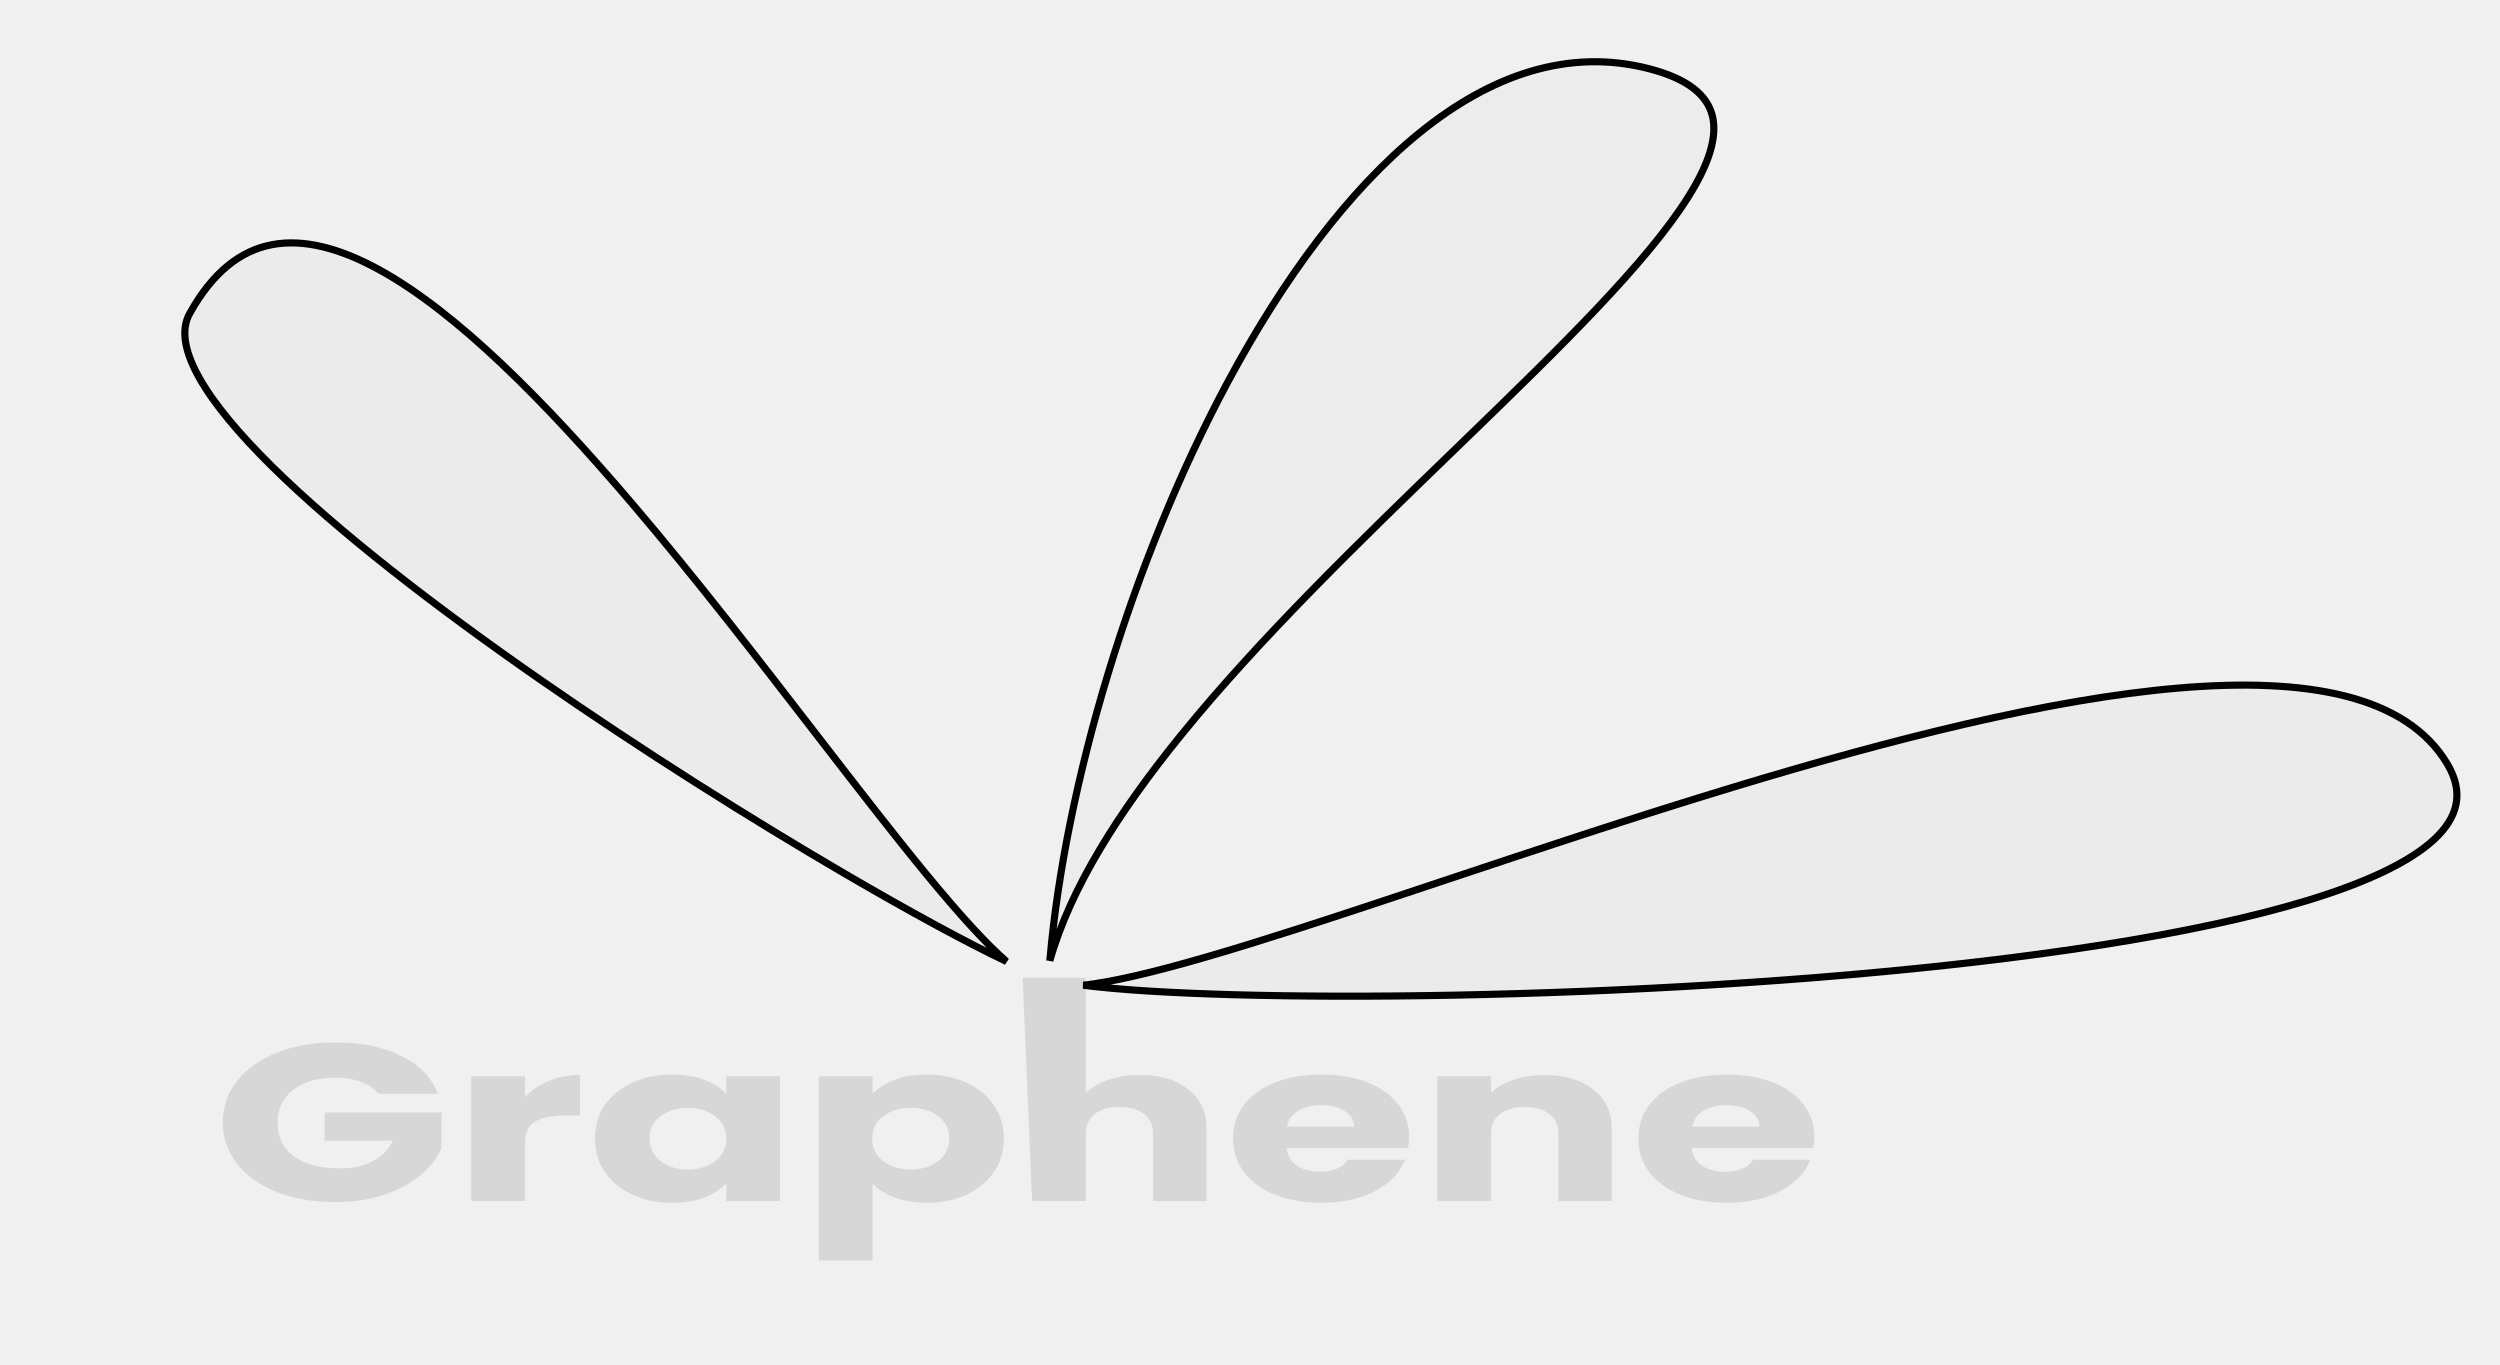
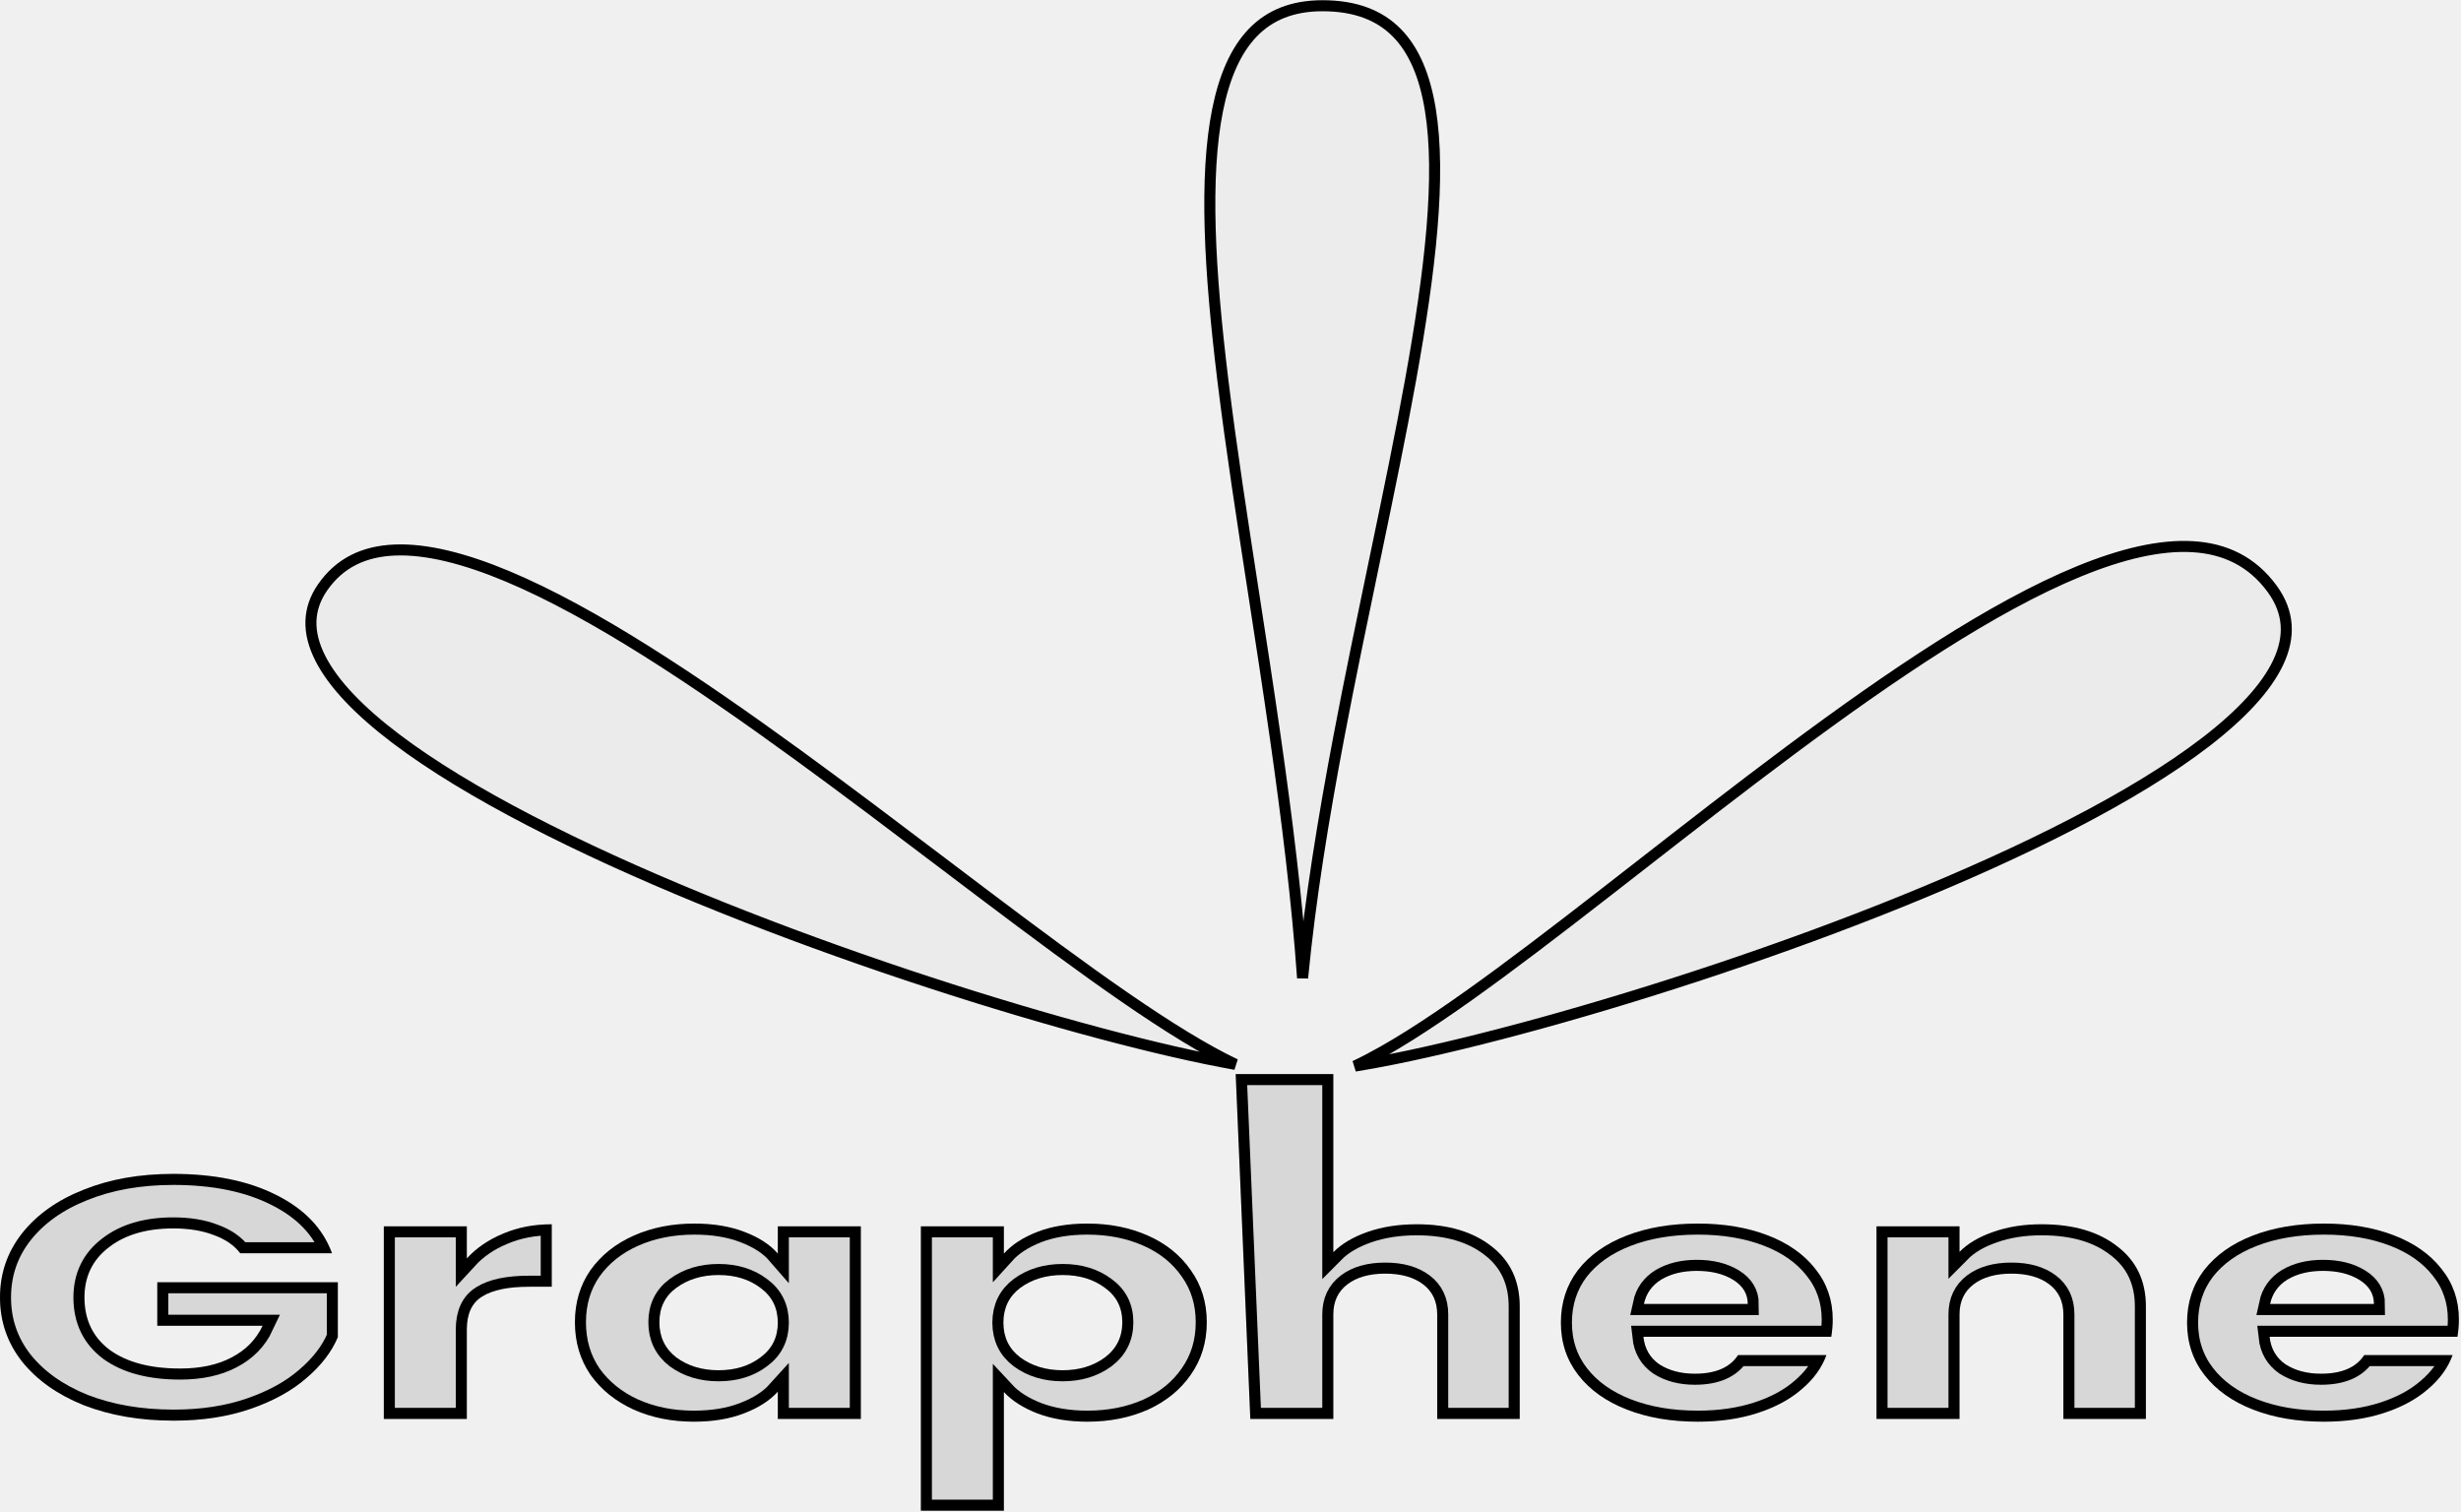
- <svg xmlns="http://www.w3.org/2000/svg" width="350" height="191" viewBox="0 0 350 191" fill="none">
-   <path d="M52.969 153.13C52.412 152.4 51.606 151.847 50.55 151.472C49.524 151.076 48.307 150.878 46.899 150.878C44.466 150.878 42.516 151.451 41.05 152.598C39.583 153.724 38.85 155.235 38.85 157.132C38.85 159.155 39.613 160.739 41.138 161.886C42.692 163.012 44.818 163.574 47.515 163.574C49.362 163.574 50.916 163.241 52.177 162.574C53.468 161.907 54.406 160.948 54.992 159.697H45.448V155.756H61.81V160.729C61.253 162.063 60.3 163.303 58.951 164.45C57.631 165.597 55.945 166.524 53.893 167.233C51.84 167.942 49.524 168.296 46.943 168.296C43.894 168.296 41.167 167.827 38.762 166.889C36.387 165.93 34.525 164.606 33.176 162.918C31.857 161.229 31.197 159.301 31.197 157.132C31.197 154.964 31.857 153.036 33.176 151.347C34.525 149.638 36.387 148.314 38.762 147.376C41.138 146.417 43.85 145.937 46.899 145.937C50.594 145.937 53.702 146.573 56.224 147.845C58.775 149.116 60.461 150.878 61.282 153.13H52.969Z" fill="#D7D7D7" />
-   <path d="M73.497 153.599C74.377 152.64 75.476 151.889 76.796 151.347C78.115 150.784 79.581 150.503 81.194 150.503V156.163H79.127C77.25 156.163 75.843 156.455 74.904 157.039C73.966 157.601 73.497 158.602 73.497 160.041V168.14H65.976V150.69H73.497V153.599Z" fill="#D7D7D7" />
-   <path d="M83.294 159.384C83.294 157.591 83.763 156.017 84.701 154.662C85.669 153.307 86.974 152.264 88.616 151.535C90.258 150.805 92.09 150.44 94.114 150.44C95.844 150.44 97.354 150.69 98.644 151.191C99.963 151.691 100.975 152.348 101.679 153.161V150.69H109.2V168.14H101.679V165.67C100.946 166.483 99.919 167.139 98.6 167.64C97.31 168.14 95.8 168.39 94.07 168.39C92.076 168.39 90.258 168.025 88.616 167.296C86.974 166.545 85.669 165.492 84.701 164.137C83.763 162.761 83.294 161.177 83.294 159.384ZM101.679 159.415C101.679 158.081 101.151 157.028 100.095 156.257C99.069 155.485 97.808 155.1 96.313 155.1C94.817 155.1 93.542 155.485 92.486 156.257C91.46 157.007 90.947 158.05 90.947 159.384C90.947 160.718 91.46 161.781 92.486 162.574C93.542 163.345 94.817 163.731 96.313 163.731C97.808 163.731 99.069 163.345 100.095 162.574C101.151 161.802 101.679 160.75 101.679 159.415Z" fill="#D7D7D7" />
-   <path d="M122.162 153.161C122.895 152.348 123.907 151.691 125.197 151.191C126.487 150.69 127.997 150.44 129.727 150.44C131.751 150.44 133.583 150.805 135.225 151.535C136.867 152.264 138.158 153.307 139.096 154.662C140.064 156.017 140.547 157.591 140.547 159.384C140.547 161.177 140.064 162.761 139.096 164.137C138.158 165.492 136.867 166.545 135.225 167.296C133.583 168.025 131.751 168.39 129.727 168.39C128.027 168.39 126.517 168.14 125.197 167.64C123.907 167.139 122.895 166.493 122.162 165.701V176.458H114.641V150.69H122.162V153.161ZM132.894 159.384C132.894 158.05 132.366 157.007 131.311 156.257C130.285 155.485 129.009 155.1 127.484 155.1C125.989 155.1 124.713 155.485 123.658 156.257C122.631 157.028 122.118 158.081 122.118 159.415C122.118 160.75 122.631 161.802 123.658 162.574C124.713 163.345 125.989 163.731 127.484 163.731C128.98 163.731 130.255 163.345 131.311 162.574C132.366 161.781 132.894 160.718 132.894 159.384Z" fill="#D7D7D7" />
-   <path d="M159.58 150.503C162.394 150.503 164.652 151.17 166.353 152.504C168.054 153.818 168.904 155.631 168.904 157.945V168.14H161.427V158.665C161.427 157.497 161.002 156.59 160.151 155.944C159.301 155.298 158.157 154.975 156.721 154.975C155.284 154.975 154.14 155.298 153.29 155.944C152.44 156.59 152.014 157.497 152.014 158.665V168.14H144.493L143.168 136.892H152.014V153.036C152.777 152.264 153.818 151.649 155.137 151.191C156.457 150.732 157.937 150.503 159.58 150.503Z" fill="#D7D7D7" />
-   <path d="M197.266 159.134C197.266 159.634 197.222 160.155 197.134 160.697H180.112C180.23 161.781 180.713 162.615 181.564 163.199C182.443 163.762 183.514 164.044 184.774 164.044C186.651 164.044 187.956 163.481 188.689 162.355H196.694C196.283 163.501 195.536 164.533 194.451 165.451C193.395 166.368 192.061 167.087 190.448 167.608C188.836 168.13 187.032 168.39 185.038 168.39C182.634 168.39 180.493 168.025 178.617 167.296C176.74 166.566 175.274 165.524 174.218 164.169C173.163 162.813 172.635 161.229 172.635 159.415C172.635 157.601 173.148 156.017 174.174 154.662C175.23 153.307 176.696 152.264 178.573 151.535C180.449 150.805 182.605 150.44 185.038 150.44C187.413 150.44 189.525 150.795 191.372 151.503C193.219 152.212 194.656 153.223 195.682 154.537C196.738 155.85 197.266 157.383 197.266 159.134ZM189.569 157.727C189.569 156.809 189.129 156.08 188.249 155.538C187.369 154.995 186.27 154.724 184.95 154.724C183.69 154.724 182.619 154.985 181.74 155.506C180.889 156.027 180.361 156.768 180.156 157.727H189.569Z" fill="#D7D7D7" />
-   <path d="M216.188 150.503C219.062 150.503 221.349 151.17 223.049 152.504C224.779 153.818 225.644 155.631 225.644 157.945V168.14H218.167V158.665C218.167 157.497 217.742 156.59 216.892 155.944C216.041 155.298 214.898 154.975 213.461 154.975C212.024 154.975 210.881 155.298 210.03 155.944C209.18 156.59 208.755 157.497 208.755 158.665V168.14H201.234V150.69H208.755V153.005C209.517 152.233 210.543 151.629 211.834 151.191C213.124 150.732 214.575 150.503 216.188 150.503Z" fill="#D7D7D7" />
-   <path d="M254.006 159.134C254.006 159.634 253.962 160.155 253.874 160.697H236.853C236.97 161.781 237.454 162.615 238.304 163.199C239.184 163.762 240.254 164.044 241.515 164.044C243.391 164.044 244.696 163.481 245.429 162.355H253.434C253.024 163.501 252.276 164.533 251.191 165.451C250.136 166.368 248.801 167.087 247.189 167.608C245.576 168.13 243.773 168.39 241.779 168.39C239.374 168.39 237.234 168.025 235.357 167.296C233.481 166.566 232.014 165.524 230.959 164.169C229.903 162.813 229.375 161.229 229.375 159.415C229.375 157.601 229.889 156.017 230.915 154.662C231.97 153.307 233.437 152.264 235.313 151.535C237.19 150.805 239.345 150.44 241.779 150.44C244.154 150.44 246.265 150.795 248.112 151.503C249.96 152.212 251.396 153.223 252.423 154.537C253.478 155.85 254.006 157.383 254.006 159.134ZM246.309 157.727C246.309 156.809 245.869 156.08 244.99 155.538C244.11 154.995 243.01 154.724 241.691 154.724C240.43 154.724 239.36 154.985 238.48 155.506C237.63 156.027 237.102 156.768 236.897 157.727H246.309Z" fill="#D7D7D7" />
-   <path d="M165.341 102.931C156.671 113.611 149.842 124.322 146.978 134.495C149.097 110.016 158.322 78.741 171.896 53.472C179.63 39.076 188.756 26.668 198.748 18.578C208.735 10.493 219.542 6.756 230.693 9.576C236.305 10.995 239.009 13.308 239.733 16.224C240.47 19.197 239.22 23.019 236.327 27.614C230.56 36.774 218.613 48.48 205.167 61.49C204.597 62.042 204.024 62.596 203.448 63.153C190.489 75.687 176.381 89.331 165.341 102.931Z" fill="#EAEAEA" fill-opacity="0.6" stroke="black" />
-   <path d="M342.613 106.932C343.826 108.958 344.189 110.836 343.848 112.58C343.508 114.321 342.458 115.975 340.745 117.554C337.297 120.734 331.222 123.554 323.189 126.017C307.151 130.933 283.664 134.32 258.924 136.465C234.196 138.609 208.263 139.509 187.357 139.466C176.904 139.444 167.713 139.187 160.561 138.732C157.079 138.511 154.085 138.243 151.668 137.934C153.696 137.704 156.071 137.266 158.741 136.656C164.837 135.265 172.539 132.968 181.307 130.158C187.784 128.082 194.842 125.728 202.278 123.248C215.005 119.002 228.838 114.388 242.747 110.175C264.776 103.503 286.908 97.865 304.979 96.329C323.081 94.791 336.892 97.382 342.613 106.932ZM140.911 134.61C135.443 132.006 127.44 127.676 118.141 122.24C105.216 114.686 89.83 105.022 75.358 94.958C60.882 84.892 47.336 74.436 38.08 65.299C33.451 60.728 29.912 56.504 27.864 52.836C25.801 49.142 25.316 46.13 26.539 43.921C29.799 38.03 33.73 35.079 38.083 34.253C42.485 33.418 47.509 34.714 52.987 37.705C63.93 43.678 76.296 56.192 88.46 70.46C97.41 80.959 106.224 92.374 114.257 102.779C117.134 106.504 119.91 110.1 122.557 113.477C127.573 119.879 132.126 125.501 136.008 129.728C137.785 131.663 139.426 133.311 140.911 134.61Z" fill="#EAEAEA" fill-opacity="0.68" stroke="black" />
+ <svg xmlns="http://www.w3.org/2000/svg" width="223" height="137" viewBox="0 0 223 137" fill="none">
+   <mask id="path-1-inside-1_194_2" fill="white">
+     <path d="M21.772 113.566C21.215 112.836 20.408 112.284 19.353 111.908C18.326 111.512 17.11 111.314 15.702 111.314C13.268 111.314 11.318 111.888 9.852 113.034C8.386 114.16 7.653 115.671 7.653 117.569C7.653 119.591 8.415 121.175 9.94 122.322C11.494 123.448 13.62 124.011 16.318 124.011C18.165 124.011 19.719 123.677 20.98 123.01C22.27 122.343 23.209 121.384 23.795 120.133H14.251V116.193H30.613V121.165C30.055 122.499 29.102 123.74 27.754 124.886C26.434 126.033 24.748 126.961 22.695 127.669C20.643 128.378 18.326 128.733 15.746 128.733C12.697 128.733 9.97 128.264 7.565 127.325C5.19 126.366 3.328 125.043 1.979 123.354C0.66 121.665 0 119.737 0 117.569C0 115.4 0.66 113.472 1.979 111.783C3.328 110.074 5.19 108.75 7.565 107.812C9.94 106.853 12.653 106.373 15.702 106.373C19.397 106.373 22.505 107.009 25.027 108.281C27.578 109.553 29.264 111.314 30.085 113.566H21.772Z" />
+     <path d="M42.3 114.035C43.179 113.076 44.279 112.325 45.599 111.783C46.918 111.22 48.384 110.939 49.997 110.939V116.599H47.93C46.053 116.599 44.645 116.891 43.707 117.475C42.769 118.038 42.3 119.038 42.3 120.477V128.576H34.779V111.127H42.3V114.035Z" />
+     <path d="M52.096 119.82C52.096 118.027 52.566 116.453 53.504 115.098C54.471 113.743 55.776 112.701 57.418 111.971C59.06 111.241 60.893 110.876 62.916 110.876C64.646 110.876 66.156 111.127 67.447 111.627C68.766 112.127 69.778 112.784 70.481 113.597V111.127H78.003V128.576H70.481V126.106C69.748 126.919 68.722 127.576 67.403 128.076C66.112 128.576 64.602 128.827 62.872 128.827C60.878 128.827 59.06 128.462 57.418 127.732C55.776 126.981 54.471 125.929 53.504 124.574C52.566 123.198 52.096 121.613 52.096 119.82ZM70.481 119.851C70.481 118.517 69.954 117.464 68.898 116.693C67.872 115.922 66.611 115.536 65.115 115.536C63.62 115.536 62.344 115.922 61.289 116.693C60.263 117.444 59.749 118.486 59.749 119.82C59.749 121.154 60.263 122.218 61.289 123.01C62.344 123.781 63.62 124.167 65.115 124.167C66.611 124.167 67.872 123.781 68.898 123.01C69.954 122.239 70.481 121.186 70.481 119.851Z" />
+     <path d="M90.965 113.597C91.698 112.784 92.71 112.127 94 111.627C95.29 111.127 96.8 110.876 98.53 110.876C100.553 110.876 102.386 111.241 104.028 111.971C105.67 112.701 106.96 113.743 107.899 115.098C108.866 116.453 109.35 118.027 109.35 119.82C109.35 121.613 108.866 123.198 107.899 124.574C106.96 125.929 105.67 126.981 104.028 127.732C102.386 128.462 100.553 128.827 98.53 128.827C96.829 128.827 95.319 128.576 94 128.076C92.71 127.576 91.698 126.929 90.965 126.137V136.895H83.444V111.127H90.965V113.597ZM101.697 119.82C101.697 118.486 101.169 117.444 100.114 116.693C99.087 115.922 97.812 115.536 96.287 115.536C94.792 115.536 93.516 115.922 92.46 116.693C91.434 117.464 90.921 118.517 90.921 119.851C90.921 121.186 91.434 122.239 92.46 123.01C93.516 123.781 94.792 124.167 96.287 124.167C97.782 124.167 99.058 123.781 100.114 123.01C101.169 122.218 101.697 121.154 101.697 119.82Z" />
+     <path d="M128.382 110.939C131.197 110.939 133.455 111.606 135.156 112.94C136.856 114.254 137.707 116.068 137.707 118.382V128.576H130.23V119.101C130.23 117.933 129.804 117.027 128.954 116.38C128.104 115.734 126.96 115.411 125.523 115.411C124.087 115.411 122.943 115.734 122.093 116.38C121.242 117.027 120.817 117.933 120.817 119.101V128.576H113.296L111.97 97.329H120.817V113.472C121.579 112.701 122.62 112.086 123.94 111.627C125.259 111.168 126.74 110.939 128.382 110.939Z" />
+     <path d="M166.069 119.57C166.069 120.07 166.025 120.592 165.937 121.134H148.915C149.032 122.218 149.516 123.052 150.366 123.635C151.246 124.198 152.316 124.48 153.577 124.48C155.454 124.48 156.759 123.917 157.492 122.791H165.497C165.086 123.938 164.339 124.97 163.254 125.887C162.198 126.804 160.864 127.524 159.251 128.045C157.638 128.566 155.835 128.827 153.841 128.827C151.437 128.827 149.296 128.462 147.42 127.732C145.543 127.002 144.077 125.96 143.021 124.605C141.966 123.25 141.438 121.665 141.438 119.851C141.438 118.038 141.951 116.453 142.977 115.098C144.033 113.743 145.499 112.701 147.376 111.971C149.252 111.241 151.407 110.876 153.841 110.876C156.216 110.876 158.327 111.231 160.175 111.94C162.022 112.649 163.459 113.66 164.485 114.973C165.541 116.286 166.069 117.819 166.069 119.57ZM158.371 118.163C158.371 117.245 157.932 116.516 157.052 115.974C156.172 115.432 155.073 115.161 153.753 115.161C152.492 115.161 151.422 115.421 150.542 115.942C149.692 116.464 149.164 117.204 148.959 118.163H158.371Z" />
+     <path d="M184.991 110.939C187.864 110.939 190.151 111.606 191.852 112.94C193.582 114.254 194.447 116.068 194.447 118.382V128.576H186.97V119.101C186.97 117.933 186.545 117.027 185.694 116.38C184.844 115.734 183.701 115.411 182.264 115.411C180.827 115.411 179.683 115.734 178.833 116.38C177.983 117.027 177.557 117.933 177.557 119.101V128.576H170.036V111.127H177.557V113.441C178.32 112.669 179.346 112.065 180.636 111.627C181.927 111.168 183.378 110.939 184.991 110.939Z" />
+     <path d="M222.809 119.57C222.809 120.07 222.765 120.592 222.677 121.134H205.655C205.773 122.218 206.256 123.052 207.107 123.635C207.986 124.198 209.057 124.48 210.318 124.48C212.194 124.48 213.499 123.917 214.232 122.791H222.237C221.827 123.938 221.079 124.97 219.994 125.887C218.938 126.804 217.604 127.524 215.991 128.045C214.379 128.566 212.575 128.827 210.582 128.827C208.177 128.827 206.037 128.462 204.16 127.732C202.283 127.002 200.817 125.96 199.762 124.605C198.706 123.25 198.178 121.665 198.178 119.851C198.178 118.038 198.691 116.453 199.718 115.098C200.773 113.743 202.239 112.701 204.116 111.971C205.993 111.241 208.148 110.876 210.582 110.876C212.957 110.876 215.068 111.231 216.915 111.94C218.762 112.649 220.199 113.66 221.225 114.973C222.281 116.286 222.809 117.819 222.809 119.57ZM215.112 118.163C215.112 117.245 214.672 116.516 213.792 115.974C212.913 115.432 211.813 115.161 210.494 115.161C209.233 115.161 208.162 115.421 207.283 115.942C206.432 116.464 205.905 117.204 205.699 118.163H215.112Z" />
+   </mask>
+   <path d="M21.772 113.566C21.215 112.836 20.408 112.284 19.353 111.908C18.326 111.512 17.11 111.314 15.702 111.314C13.268 111.314 11.318 111.888 9.852 113.034C8.386 114.16 7.653 115.671 7.653 117.569C7.653 119.591 8.415 121.175 9.94 122.322C11.494 123.448 13.62 124.011 16.318 124.011C18.165 124.011 19.719 123.677 20.98 123.01C22.27 122.343 23.209 121.384 23.795 120.133H14.251V116.193H30.613V121.165C30.055 122.499 29.102 123.74 27.754 124.886C26.434 126.033 24.748 126.961 22.695 127.669C20.643 128.378 18.326 128.733 15.746 128.733C12.697 128.733 9.97 128.264 7.565 127.325C5.19 126.366 3.328 125.043 1.979 123.354C0.66 121.665 0 119.737 0 117.569C0 115.4 0.66 113.472 1.979 111.783C3.328 110.074 5.19 108.75 7.565 107.812C9.94 106.853 12.653 106.373 15.702 106.373C19.397 106.373 22.505 107.009 25.027 108.281C27.578 109.553 29.264 111.314 30.085 113.566H21.772Z" fill="#D7D7D7" />
+   <path d="M42.3 114.035C43.179 113.076 44.279 112.325 45.599 111.783C46.918 111.22 48.384 110.939 49.997 110.939V116.599H47.93C46.053 116.599 44.645 116.891 43.707 117.475C42.769 118.038 42.3 119.038 42.3 120.477V128.576H34.779V111.127H42.3V114.035Z" fill="#D7D7D7" />
+   <path d="M52.096 119.82C52.096 118.027 52.566 116.453 53.504 115.098C54.471 113.743 55.776 112.701 57.418 111.971C59.06 111.241 60.893 110.876 62.916 110.876C64.646 110.876 66.156 111.127 67.447 111.627C68.766 112.127 69.778 112.784 70.481 113.597V111.127H78.003V128.576H70.481V126.106C69.748 126.919 68.722 127.576 67.403 128.076C66.112 128.576 64.602 128.827 62.872 128.827C60.878 128.827 59.06 128.462 57.418 127.732C55.776 126.981 54.471 125.929 53.504 124.574C52.566 123.198 52.096 121.613 52.096 119.82ZM70.481 119.851C70.481 118.517 69.954 117.464 68.898 116.693C67.872 115.922 66.611 115.536 65.115 115.536C63.62 115.536 62.344 115.922 61.289 116.693C60.263 117.444 59.749 118.486 59.749 119.82C59.749 121.154 60.263 122.218 61.289 123.01C62.344 123.781 63.62 124.167 65.115 124.167C66.611 124.167 67.872 123.781 68.898 123.01C69.954 122.239 70.481 121.186 70.481 119.851Z" fill="#D7D7D7" />
+   <path d="M90.965 113.597C91.698 112.784 92.71 112.127 94 111.627C95.29 111.127 96.8 110.876 98.53 110.876C100.553 110.876 102.386 111.241 104.028 111.971C105.67 112.701 106.96 113.743 107.899 115.098C108.866 116.453 109.35 118.027 109.35 119.82C109.35 121.613 108.866 123.198 107.899 124.574C106.96 125.929 105.67 126.981 104.028 127.732C102.386 128.462 100.553 128.827 98.53 128.827C96.829 128.827 95.319 128.576 94 128.076C92.71 127.576 91.698 126.929 90.965 126.137V136.895H83.444V111.127H90.965V113.597ZM101.697 119.82C101.697 118.486 101.169 117.444 100.114 116.693C99.087 115.922 97.812 115.536 96.287 115.536C94.792 115.536 93.516 115.922 92.46 116.693C91.434 117.464 90.921 118.517 90.921 119.851C90.921 121.186 91.434 122.239 92.46 123.01C93.516 123.781 94.792 124.167 96.287 124.167C97.782 124.167 99.058 123.781 100.114 123.01C101.169 122.218 101.697 121.154 101.697 119.82Z" fill="#D7D7D7" />
+   <path d="M128.382 110.939C131.197 110.939 133.455 111.606 135.156 112.94C136.856 114.254 137.707 116.068 137.707 118.382V128.576H130.23V119.101C130.23 117.933 129.804 117.027 128.954 116.38C128.104 115.734 126.96 115.411 125.523 115.411C124.087 115.411 122.943 115.734 122.093 116.38C121.242 117.027 120.817 117.933 120.817 119.101V128.576H113.296L111.97 97.329H120.817V113.472C121.579 112.701 122.62 112.086 123.94 111.627C125.259 111.168 126.74 110.939 128.382 110.939Z" fill="#D7D7D7" />
+   <path d="M166.069 119.57C166.069 120.07 166.025 120.592 165.937 121.134H148.915C149.032 122.218 149.516 123.052 150.366 123.635C151.246 124.198 152.316 124.48 153.577 124.48C155.454 124.48 156.759 123.917 157.492 122.791H165.497C165.086 123.938 164.339 124.97 163.254 125.887C162.198 126.804 160.864 127.524 159.251 128.045C157.638 128.566 155.835 128.827 153.841 128.827C151.437 128.827 149.296 128.462 147.42 127.732C145.543 127.002 144.077 125.96 143.021 124.605C141.966 123.25 141.438 121.665 141.438 119.851C141.438 118.038 141.951 116.453 142.977 115.098C144.033 113.743 145.499 112.701 147.376 111.971C149.252 111.241 151.407 110.876 153.841 110.876C156.216 110.876 158.327 111.231 160.175 111.94C162.022 112.649 163.459 113.66 164.485 114.973C165.541 116.286 166.069 117.819 166.069 119.57ZM158.371 118.163C158.371 117.245 157.932 116.516 157.052 115.974C156.172 115.432 155.073 115.161 153.753 115.161C152.492 115.161 151.422 115.421 150.542 115.942C149.692 116.464 149.164 117.204 148.959 118.163H158.371Z" fill="#D7D7D7" />
+   <path d="M184.991 110.939C187.864 110.939 190.151 111.606 191.852 112.94C193.582 114.254 194.447 116.068 194.447 118.382V128.576H186.97V119.101C186.97 117.933 186.545 117.027 185.694 116.38C184.844 115.734 183.701 115.411 182.264 115.411C180.827 115.411 179.683 115.734 178.833 116.38C177.983 117.027 177.557 117.933 177.557 119.101V128.576H170.036V111.127H177.557V113.441C178.32 112.669 179.346 112.065 180.636 111.627C181.927 111.168 183.378 110.939 184.991 110.939Z" fill="#D7D7D7" />
+   <path d="M222.809 119.57C222.809 120.07 222.765 120.592 222.677 121.134H205.655C205.773 122.218 206.256 123.052 207.107 123.635C207.986 124.198 209.057 124.48 210.318 124.48C212.194 124.48 213.499 123.917 214.232 122.791H222.237C221.827 123.938 221.079 124.97 219.994 125.887C218.938 126.804 217.604 127.524 215.991 128.045C214.379 128.566 212.575 128.827 210.582 128.827C208.177 128.827 206.037 128.462 204.16 127.732C202.283 127.002 200.817 125.96 199.762 124.605C198.706 123.25 198.178 121.665 198.178 119.851C198.178 118.038 198.691 116.453 199.718 115.098C200.773 113.743 202.239 112.701 204.116 111.971C205.993 111.241 208.148 110.876 210.582 110.876C212.957 110.876 215.068 111.231 216.915 111.94C218.762 112.649 220.199 113.66 221.225 114.973C222.281 116.286 222.809 117.819 222.809 119.57ZM215.112 118.163C215.112 117.245 214.672 116.516 213.792 115.974C212.913 115.432 211.813 115.161 210.494 115.161C209.233 115.161 208.162 115.421 207.283 115.942C206.432 116.464 205.905 117.204 205.699 118.163H215.112Z" fill="#D7D7D7" />
+   <path d="M21.772 113.566C21.215 112.836 20.408 112.284 19.353 111.908C18.326 111.512 17.11 111.314 15.702 111.314C13.268 111.314 11.318 111.888 9.852 113.034C8.386 114.16 7.653 115.671 7.653 117.569C7.653 119.591 8.415 121.175 9.94 122.322C11.494 123.448 13.62 124.011 16.318 124.011C18.165 124.011 19.719 123.677 20.98 123.01C22.27 122.343 23.209 121.384 23.795 120.133H14.251V116.193H30.613V121.165C30.055 122.499 29.102 123.74 27.754 124.886C26.434 126.033 24.748 126.961 22.695 127.669C20.643 128.378 18.326 128.733 15.746 128.733C12.697 128.733 9.97 128.264 7.565 127.325C5.19 126.366 3.328 125.043 1.979 123.354C0.66 121.665 0 119.737 0 117.569C0 115.4 0.66 113.472 1.979 111.783C3.328 110.074 5.19 108.75 7.565 107.812C9.94 106.853 12.653 106.373 15.702 106.373C19.397 106.373 22.505 107.009 25.027 108.281C27.578 109.553 29.264 111.314 30.085 113.566H21.772Z" stroke="black" stroke-width="2" mask="url(#path-1-inside-1_194_2)" />
+   <path d="M42.3 114.035C43.179 113.076 44.279 112.325 45.599 111.783C46.918 111.22 48.384 110.939 49.997 110.939V116.599H47.93C46.053 116.599 44.645 116.891 43.707 117.475C42.769 118.038 42.3 119.038 42.3 120.477V128.576H34.779V111.127H42.3V114.035Z" stroke="black" stroke-width="2" mask="url(#path-1-inside-1_194_2)" />
+   <path d="M52.096 119.82C52.096 118.027 52.566 116.453 53.504 115.098C54.471 113.743 55.776 112.701 57.418 111.971C59.06 111.241 60.893 110.876 62.916 110.876C64.646 110.876 66.156 111.127 67.447 111.627C68.766 112.127 69.778 112.784 70.481 113.597V111.127H78.003V128.576H70.481V126.106C69.748 126.919 68.722 127.576 67.403 128.076C66.112 128.576 64.602 128.827 62.872 128.827C60.878 128.827 59.06 128.462 57.418 127.732C55.776 126.981 54.471 125.929 53.504 124.574C52.566 123.198 52.096 121.613 52.096 119.82ZM70.481 119.851C70.481 118.517 69.954 117.464 68.898 116.693C67.872 115.922 66.611 115.536 65.115 115.536C63.62 115.536 62.344 115.922 61.289 116.693C60.263 117.444 59.749 118.486 59.749 119.82C59.749 121.154 60.263 122.218 61.289 123.01C62.344 123.781 63.62 124.167 65.115 124.167C66.611 124.167 67.872 123.781 68.898 123.01C69.954 122.239 70.481 121.186 70.481 119.851Z" stroke="black" stroke-width="2" mask="url(#path-1-inside-1_194_2)" />
+   <path d="M90.965 113.597C91.698 112.784 92.71 112.127 94 111.627C95.29 111.127 96.8 110.876 98.53 110.876C100.553 110.876 102.386 111.241 104.028 111.971C105.67 112.701 106.96 113.743 107.899 115.098C108.866 116.453 109.35 118.027 109.35 119.82C109.35 121.613 108.866 123.198 107.899 124.574C106.96 125.929 105.67 126.981 104.028 127.732C102.386 128.462 100.553 128.827 98.53 128.827C96.829 128.827 95.319 128.576 94 128.076C92.71 127.576 91.698 126.929 90.965 126.137V136.895H83.444V111.127H90.965V113.597ZM101.697 119.82C101.697 118.486 101.169 117.444 100.114 116.693C99.087 115.922 97.812 115.536 96.287 115.536C94.792 115.536 93.516 115.922 92.46 116.693C91.434 117.464 90.921 118.517 90.921 119.851C90.921 121.186 91.434 122.239 92.46 123.01C93.516 123.781 94.792 124.167 96.287 124.167C97.782 124.167 99.058 123.781 100.114 123.01C101.169 122.218 101.697 121.154 101.697 119.82Z" stroke="black" stroke-width="2" mask="url(#path-1-inside-1_194_2)" />
+   <path d="M128.382 110.939C131.197 110.939 133.455 111.606 135.156 112.94C136.856 114.254 137.707 116.068 137.707 118.382V128.576H130.23V119.101C130.23 117.933 129.804 117.027 128.954 116.38C128.104 115.734 126.96 115.411 125.523 115.411C124.087 115.411 122.943 115.734 122.093 116.38C121.242 117.027 120.817 117.933 120.817 119.101V128.576H113.296L111.97 97.329H120.817V113.472C121.579 112.701 122.62 112.086 123.94 111.627C125.259 111.168 126.74 110.939 128.382 110.939Z" stroke="black" stroke-width="2" mask="url(#path-1-inside-1_194_2)" />
+   <path d="M166.069 119.57C166.069 120.07 166.025 120.592 165.937 121.134H148.915C149.032 122.218 149.516 123.052 150.366 123.635C151.246 124.198 152.316 124.48 153.577 124.48C155.454 124.48 156.759 123.917 157.492 122.791H165.497C165.086 123.938 164.339 124.97 163.254 125.887C162.198 126.804 160.864 127.524 159.251 128.045C157.638 128.566 155.835 128.827 153.841 128.827C151.437 128.827 149.296 128.462 147.42 127.732C145.543 127.002 144.077 125.96 143.021 124.605C141.966 123.25 141.438 121.665 141.438 119.851C141.438 118.038 141.951 116.453 142.977 115.098C144.033 113.743 145.499 112.701 147.376 111.971C149.252 111.241 151.407 110.876 153.841 110.876C156.216 110.876 158.327 111.231 160.175 111.94C162.022 112.649 163.459 113.66 164.485 114.973C165.541 116.286 166.069 117.819 166.069 119.57ZM158.371 118.163C158.371 117.245 157.932 116.516 157.052 115.974C156.172 115.432 155.073 115.161 153.753 115.161C152.492 115.161 151.422 115.421 150.542 115.942C149.692 116.464 149.164 117.204 148.959 118.163H158.371Z" stroke="black" stroke-width="2" mask="url(#path-1-inside-1_194_2)" />
+   <path d="M184.991 110.939C187.864 110.939 190.151 111.606 191.852 112.94C193.582 114.254 194.447 116.068 194.447 118.382V128.576H186.97V119.101C186.97 117.933 186.545 117.027 185.694 116.38C184.844 115.734 183.701 115.411 182.264 115.411C180.827 115.411 179.683 115.734 178.833 116.38C177.983 117.027 177.557 117.933 177.557 119.101V128.576H170.036V111.127H177.557V113.441C178.32 112.669 179.346 112.065 180.636 111.627C181.927 111.168 183.378 110.939 184.991 110.939Z" stroke="black" stroke-width="2" mask="url(#path-1-inside-1_194_2)" />
+   <path d="M222.809 119.57C222.809 120.07 222.765 120.592 222.677 121.134H205.655C205.773 122.218 206.256 123.052 207.107 123.635C207.986 124.198 209.057 124.48 210.318 124.48C212.194 124.48 213.499 123.917 214.232 122.791H222.237C221.827 123.938 221.079 124.97 219.994 125.887C218.938 126.804 217.604 127.524 215.991 128.045C214.379 128.566 212.575 128.827 210.582 128.827C208.177 128.827 206.037 128.462 204.16 127.732C202.283 127.002 200.817 125.96 199.762 124.605C198.706 123.25 198.178 121.665 198.178 119.851C198.178 118.038 198.691 116.453 199.718 115.098C200.773 113.743 202.239 112.701 204.116 111.971C205.993 111.241 208.148 110.876 210.582 110.876C212.957 110.876 215.068 111.231 216.915 111.94C218.762 112.649 220.199 113.66 221.225 114.973C222.281 116.286 222.809 117.819 222.809 119.57ZM215.112 118.163C215.112 117.245 214.672 116.516 213.792 115.974C212.913 115.432 211.813 115.161 210.494 115.161C209.233 115.161 208.162 115.421 207.283 115.942C206.432 116.464 205.905 117.204 205.699 118.163H215.112Z" stroke="black" stroke-width="2" mask="url(#path-1-inside-1_194_2)" />
+   <path d="M118.032 88.622C117.529 81.521 116.608 74.132 115.557 66.79C114.932 62.424 114.261 58.079 113.604 53.819C112.561 47.064 111.551 40.523 110.809 34.453C109.598 24.55 109.112 16.002 110.337 9.943C110.949 6.918 111.978 4.567 113.506 2.975C115.02 1.398 117.066 0.522 119.824 0.52C122.844 0.517 125.022 1.399 126.571 2.97C128.132 4.553 129.11 6.893 129.604 9.911C130.595 15.961 129.61 24.505 127.821 34.413C126.928 39.357 125.838 44.623 124.704 50.066C124.629 50.421 124.555 50.778 124.481 51.135C123.416 56.241 122.321 61.493 121.321 66.764C119.927 74.114 118.717 81.512 118.032 88.622Z" fill="#EAEAEA" fill-opacity="0.6" stroke="black" />
+   <path d="M205.885 53.352C207.453 55.496 207.515 57.717 206.453 59.995C205.373 62.312 203.099 64.749 199.872 67.235C193.423 72.203 183.401 77.186 172.442 81.629C161.497 86.066 149.669 89.943 139.645 92.71C134.633 94.093 130.076 95.198 126.31 95.956C125.033 96.213 123.85 96.43 122.773 96.604C123.592 96.219 124.451 95.767 125.343 95.261C128.446 93.501 132.051 91.019 135.978 88.124C139.908 85.227 144.178 81.901 148.61 78.449L148.69 78.387C153.1 74.951 157.671 71.391 162.241 67.989C171.448 61.136 180.599 54.968 188.361 51.782C192.238 50.191 195.727 49.362 198.686 49.538C201.627 49.712 204.076 50.881 205.885 53.352ZM111.944 96.449C111.103 96.3 110.205 96.126 109.254 95.93C105.507 95.156 100.979 94.029 95.999 92.621C86.037 89.805 74.282 85.869 63.374 81.391C52.459 76.909 42.417 71.895 35.864 66.928C32.584 64.442 30.211 61.992 29.025 59.654C27.843 57.325 27.872 55.185 29.232 53.226C30.776 51.001 32.982 49.945 35.816 49.84C38.682 49.733 42.135 50.61 46.012 52.236C53.757 55.486 63.005 61.643 72.331 68.433C76.715 71.624 81.127 74.965 85.401 78.2C90.187 81.823 94.8 85.315 99.006 88.321C102.997 91.173 106.65 93.609 109.78 95.333C110.531 95.747 111.253 96.12 111.944 96.449Z" fill="#EAEAEA" fill-opacity="0.68" stroke="black" />
</svg>
